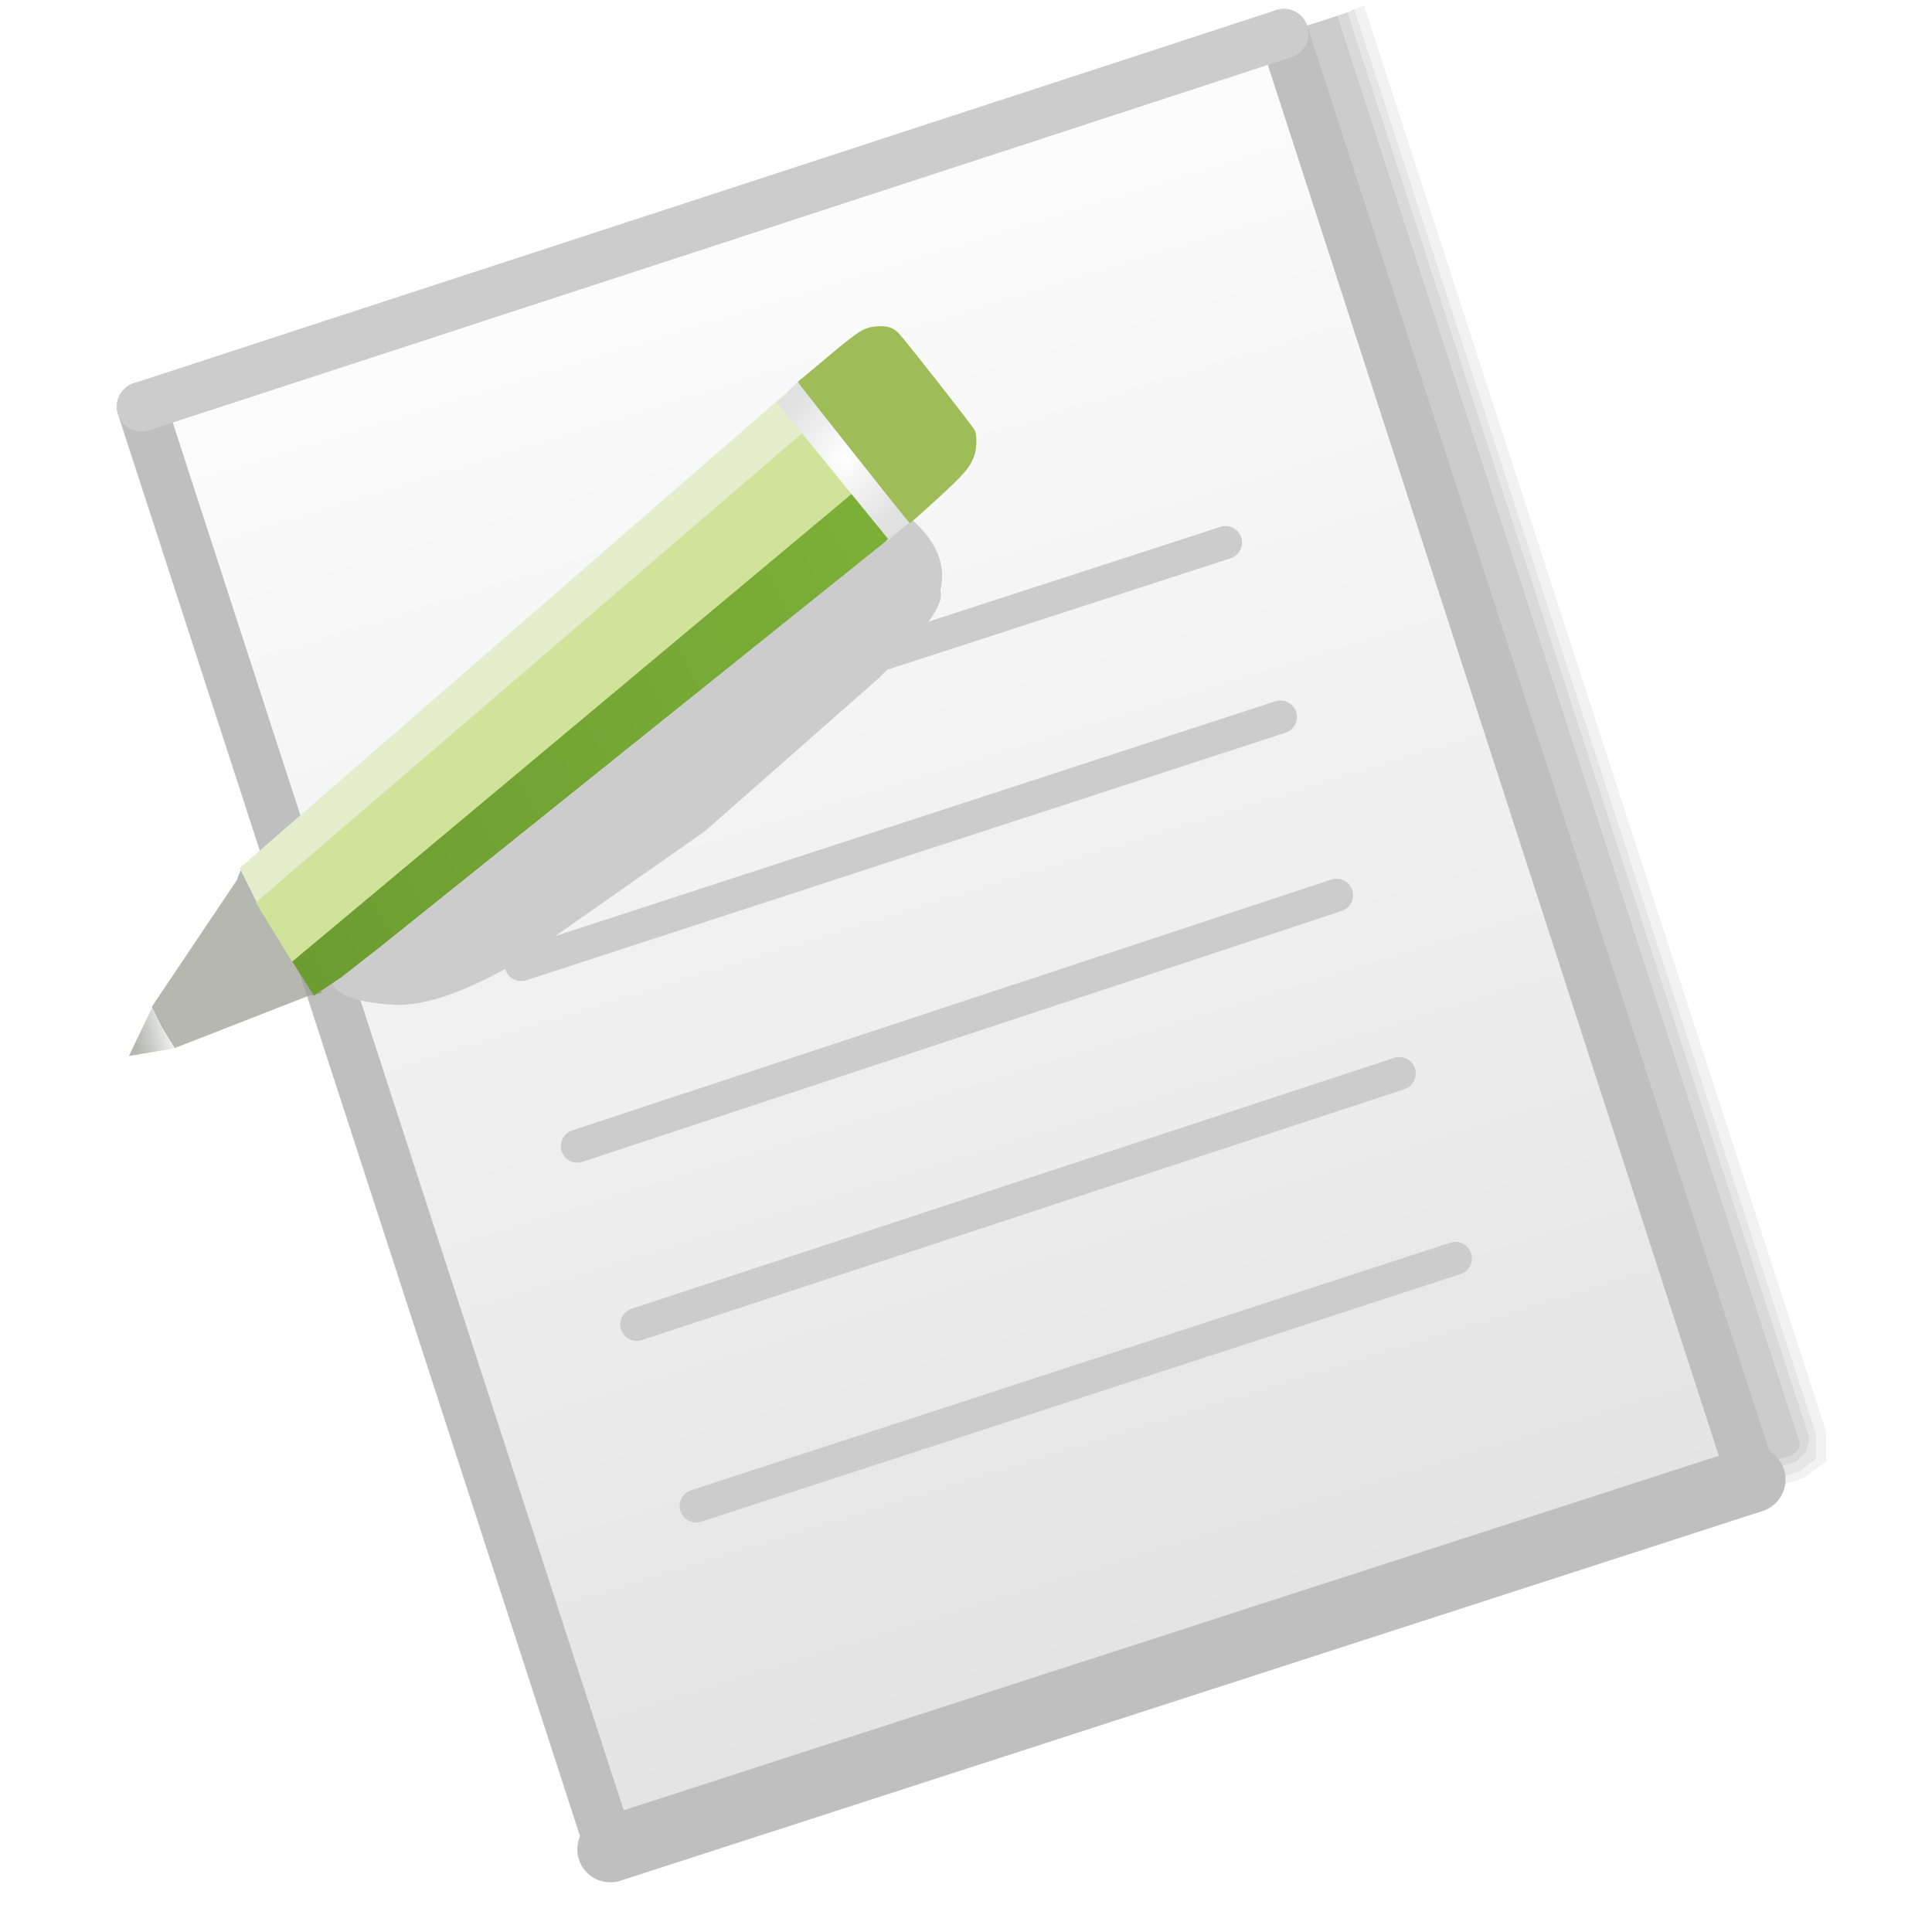
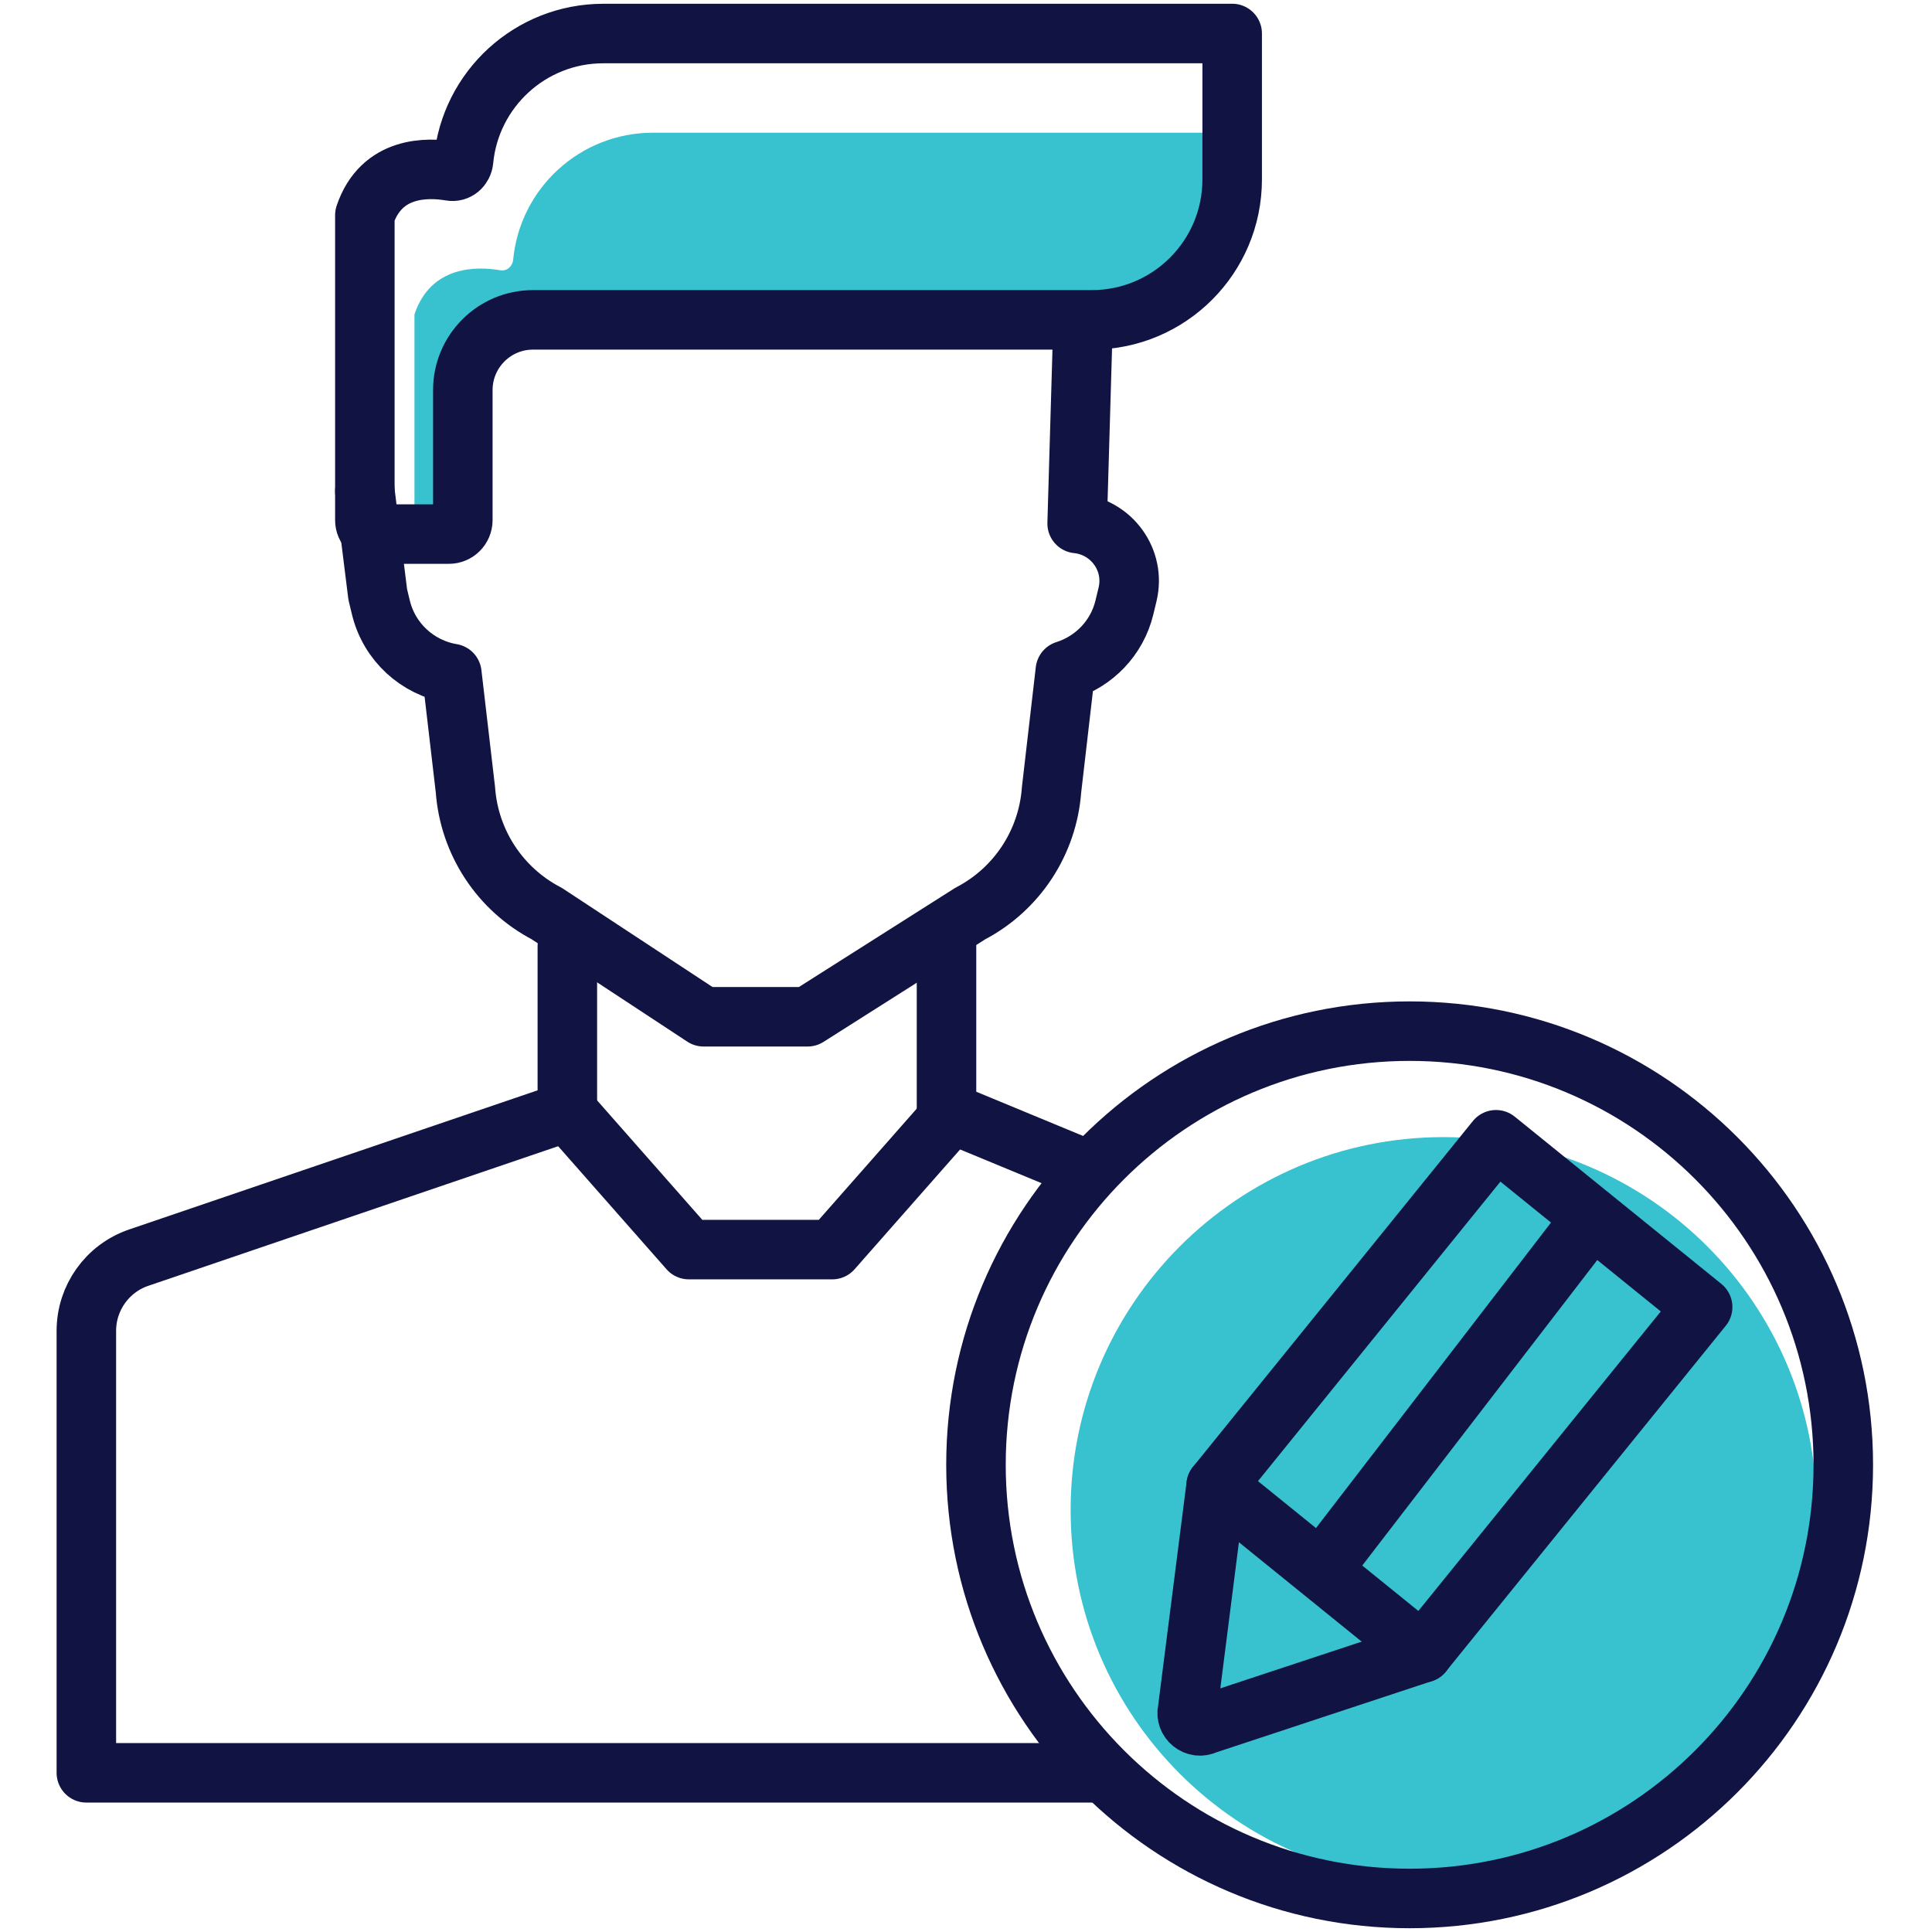
- <svg xmlns="http://www.w3.org/2000/svg" xmlns:xlink="http://www.w3.org/1999/xlink" version="1.1" width="30" height="30" id="svg2" xml:space="preserve">
-   <defs id="defs6">
-     <linearGradient spreadMethod="pad" gradientTransform="matrix(1.667686,2.207224,-2.045409,1.951261,22.82626,0.7882868)" gradientUnits="userSpaceOnUse" id="linearGradient148-5" y2="6.552" x2="15.194" y1="6.552" x1="12.438" xlink:href="#linearGradient386-0-4">
-       <stop id="stop5109" style="stop-color:#961b1e;stop-opacity:1" offset="0" />
-       <stop id="stop5107" style="stop-color:#d48d78;stop-opacity:1" offset="0.691" />
-       <stop id="stop5105" style="stop-color:#a84031;stop-opacity:1" offset="1" />
-     </linearGradient>
-     <linearGradient x1="0" y1="0" x2="1" y2="0" id="linearGradient5111" gradientUnits="userSpaceOnUse" gradientTransform="matrix(1.667686,2.207224,-2.045409,1.951261,13.10154,5.322218)" spreadMethod="pad">
-       <stop id="stop5095" style="stop-color:#a84031;stop-opacity:1" offset="0" />
-       <stop id="stop5097" style="stop-color:#d48d78;stop-opacity:1" offset="0.309" />
-       <stop id="stop5099" style="stop-color:#961b1e;stop-opacity:1" offset="1" />
-     </linearGradient>
-     <linearGradient spreadMethod="pad" gradientTransform="matrix(1.667686,2.207224,-2.045409,1.951261,13.10154,5.322218)" gradientUnits="userSpaceOnUse" id="linearGradient5101" y2="0" x2="1" y1="0" x1="0">
-       <stop offset="0" style="stop-color:#a84031;stop-opacity:1" id="stop5085" />
-       <stop offset="0.309" style="stop-color:#d48d78;stop-opacity:1" id="stop5087" />
-       <stop offset="1" style="stop-color:#961b1e;stop-opacity:1" id="stop5089" />
-     </linearGradient>
-     <linearGradient id="linearGradient4839">
-       <stop style="stop-color:#9da095;stop-opacity:1;" offset="0" id="stop4841" />
-       <stop style="stop-color:#9da095;stop-opacity:0;" offset="1" id="stop4843" />
-     </linearGradient>
-     <linearGradient spreadMethod="pad" gradientTransform="matrix(0.5720951,-0.8021747,-1.232084,-0.878638,2.682129,11.93066)" gradientUnits="userSpaceOnUse" id="linearGradient290-6" y2="0" x2="1" y1="0" x1="0">
-       <stop id="stop4821" style="stop-color:#231f20;stop-opacity:1" offset="0" />
-       <stop id="stop4819" style="stop-color:#9da095;stop-opacity:1" offset="0.35" />
-       <stop id="stop4817" style="stop-color:#808184;stop-opacity:1" offset="0.663" />
-       <stop id="stop4815" style="stop-color:#231f20;stop-opacity:1" offset="1" />
-     </linearGradient>
-     <clipPath id="clipPath20">
-       <path d="m 0,29.583 28.917,0 L 28.917,0 0,0 0,29.583 z" id="path22" />
-     </clipPath>
-     <clipPath id="clipPath28">
-       <path d="m 10.5,28.183 17.35,0 0,-27.8 -17.35,0 0,27.8 z" id="path30" />
-     </clipPath>
-     <clipPath id="clipPath44">
-       <path d="m 10.45,28.133 17.25,0 0,-27.649 -17.25,0 0,27.649 z" id="path46" />
-     </clipPath>
-     <clipPath id="clipPath60">
-       <path d="m 10.4,28.083 17.2,0 0,-27.45 -17.2,0 0,27.45 z" id="path62" />
-     </clipPath>
-     <clipPath id="clipPath76">
-       <path d="m 19.85,28.683 7.1,-21.85 -17.35,-5.6 -7.1,21.85 17.35,5.6 z" id="path78" />
-     </clipPath>
-     <linearGradient x1="0" y1="0" x2="1" y2="0" id="linearGradient84" gradientUnits="userSpaceOnUse" gradientTransform="matrix(8.750417,-26.92627,21.85102,7.100339,10.34473,28.43604)" spreadMethod="pad">
-       <stop id="stop86" style="stop-color:#ffffff;stop-opacity:1" offset="0" />
-       <stop id="stop88" style="stop-color:#e1e1e1;stop-opacity:1" offset="1" />
-     </linearGradient>
-     <clipPath id="clipPath96">
-       <path d="m 0,29.583 28.917,0 L 28.917,0 0,0 0,29.583 z" id="path98" />
-     </clipPath>
-     <clipPath id="clipPath140">
-       <path d="m 16.97,23.252 -1.022,-0.703 2.027,-2.742 1.024,0.705 c 0.378,0.259 0.517,0.691 0.313,0.967 l 0,0 -1.29,1.743 c -0.107,0.143 -0.285,0.215 -0.485,0.215 l 0,0 c -0.184,0 -0.386,-0.061 -0.567,-0.185" id="path142" />
-     </clipPath>
-     <linearGradient x1="0" y1="0" x2="1" y2="0" id="linearGradient148" gradientUnits="userSpaceOnUse" gradientTransform="matrix(1.991844,-2.792903,-2.792903,-1.991844,12.61206,22.78855)" spreadMethod="pad">
-       <stop id="stop150" style="stop-color:#a84031;stop-opacity:1" offset="0" />
-       <stop id="stop152" style="stop-color:#d48d78;stop-opacity:1" offset="0.309" />
-       <stop id="stop154" style="stop-color:#961b1e;stop-opacity:1" offset="1" />
-     </linearGradient>
-     <clipPath id="clipPath162">
-       <path d="m 13.99,21.203 2.029,-2.74 0.568,0.392 -2.026,2.739 -0.571,-0.391 z" id="path164" />
-     </clipPath>
-     <linearGradient x1="0" y1="0" x2="1" y2="0" id="linearGradient170" gradientUnits="userSpaceOnUse" gradientTransform="matrix(1.98504,-2.783363,-2.783363,-1.98504,14.29541,21.4209)" spreadMethod="pad">
-       <stop id="stop172" style="stop-color:#b4d5e5;stop-opacity:1" offset="0" />
-       <stop id="stop174" style="stop-color:#ffffff;stop-opacity:1" offset="0.285" />
-       <stop id="stop176" style="stop-color:#ffffff;stop-opacity:1" offset="0.285" />
-       <stop id="stop178" style="stop-color:#6397af;stop-opacity:1" offset="1" />
-     </linearGradient>
-     <clipPath id="clipPath186">
-       <path d="m 15.161,22.008 2.028,-2.742 0.569,0.394 -2.028,2.739 -0.569,-0.391 z" id="path188" />
-     </clipPath>
-     <linearGradient x1="0" y1="0" x2="1" y2="0" id="linearGradient194" gradientUnits="userSpaceOnUse" gradientTransform="matrix(1.98504,-2.783363,-2.783363,-1.98504,15.46777,22.22559)" spreadMethod="pad">
-       <stop id="stop196" style="stop-color:#b4d5e5;stop-opacity:1" offset="0" />
-       <stop id="stop198" style="stop-color:#ffffff;stop-opacity:1" offset="0.285" />
-       <stop id="stop200" style="stop-color:#ffffff;stop-opacity:1" offset="0.285" />
-       <stop id="stop202" style="stop-color:#6397af;stop-opacity:1" offset="1" />
-     </linearGradient>
-     <clipPath id="clipPath210">
-       <path d="m 14.561,21.594 2.026,-2.739 0.602,0.411 -2.028,2.742 -0.6,-0.414 z" id="path212" />
-     </clipPath>
-     <linearGradient x1="0" y1="0" x2="1" y2="0" id="linearGradient218" gradientUnits="userSpaceOnUse" gradientTransform="matrix(1.986174,-2.784953,-2.784953,-1.986174,18.46401,16.74695)" spreadMethod="pad">
-       <stop id="stop220" style="stop-color:#46859e;stop-opacity:1" offset="0" />
-       <stop id="stop222" style="stop-color:#ffffff;stop-opacity:1" offset="0.303" />
-       <stop id="stop224" style="stop-color:#ffffff;stop-opacity:1" offset="0.303" />
-       <stop id="stop226" style="stop-color:#3a7288;stop-opacity:1" offset="1" />
-     </linearGradient>
-     <clipPath id="clipPath234">
-       <path d="m 15.73,22.399 2.028,-2.739 0.233,0.159 -2.026,2.74 -0.235,-0.16 z" id="path236" />
-     </clipPath>
-     <linearGradient x1="0" y1="0" x2="1" y2="0" id="linearGradient242" gradientUnits="userSpaceOnUse" gradientTransform="matrix(1.982205,-2.779388,-2.779388,-1.982205,15.87012,22.49902)" spreadMethod="pad">
-       <stop id="stop244" style="stop-color:#46859e;stop-opacity:1" offset="0" />
-       <stop id="stop246" style="stop-color:#ffffff;stop-opacity:1" offset="0.303" />
-       <stop id="stop248" style="stop-color:#ffffff;stop-opacity:1" offset="0.715" />
-       <stop id="stop250" style="stop-color:#3a7288;stop-opacity:1" offset="1" />
-     </linearGradient>
-     <clipPath id="clipPath258">
-       <path d="m 13.758,21.043 2.029,-2.742 0.232,0.162 -2.029,2.74 -0.232,-0.16 z" id="path260" />
-     </clipPath>
-     <linearGradient x1="0" y1="0" x2="1" y2="0" id="linearGradient266" gradientUnits="userSpaceOnUse" gradientTransform="matrix(1.981638,-2.778593,-2.778593,-1.981638,13.89795,21.1416)" spreadMethod="pad">
-       <stop id="stop268" style="stop-color:#46859e;stop-opacity:1" offset="0" />
-       <stop id="stop270" style="stop-color:#ffffff;stop-opacity:1" offset="0.303" />
-       <stop id="stop272" style="stop-color:#ffffff;stop-opacity:1" offset="0.303" />
-       <stop id="stop274" style="stop-color:#3a7288;stop-opacity:1" offset="1" />
-     </linearGradient>
-     <clipPath id="clipPath282">
-       <path d="M 2.27,11.067 3.938,11.618 3.353,12.411 2.27,11.067 z" id="path284" />
-     </clipPath>
-     <linearGradient x1="0" y1="0" x2="1" y2="0" id="linearGradient290" gradientUnits="userSpaceOnUse" gradientTransform="matrix(0.5720951,-0.8021747,-1.232084,-0.878638,2.682129,11.93066)" spreadMethod="pad">
-       <stop id="stop292" style="stop-color:#231f20;stop-opacity:1" offset="0" />
-       <stop id="stop294" style="stop-color:#808184;stop-opacity:1" offset="0.337" />
-       <stop id="stop296" style="stop-color:#808184;stop-opacity:1" offset="0.665" />
-       <stop id="stop298" style="stop-color:#231f20;stop-opacity:1" offset="1" />
-     </linearGradient>
-     <clipPath id="clipPath306">
-       <path d="m 5.44,15.005 -2.087,-2.594 0.585,-0.793 3.231,1.071 c 0.106,0.003 0.224,0.028 0.347,0.063 l 0,0 -1.898,2.564 C 5.54,15.212 5.477,15.106 5.44,15.005" id="path308" />
-     </clipPath>
-     <linearGradient x1="0" y1="0" x2="1" y2="0" id="linearGradient314" gradientUnits="userSpaceOnUse" gradientTransform="matrix(1.323721,-2.262358,-3.353465,-2.202937,4.56543,14.06885)" spreadMethod="pad">
-       <stop id="stop316" style="stop-color:#e3d87f;stop-opacity:1" offset="0" />
-       <stop id="stop318" style="stop-color:#f3ebb7;stop-opacity:1" offset="0.382" />
-       <stop id="stop320" style="stop-color:#f3ebb7;stop-opacity:1" offset="0.382" />
-       <stop id="stop322" style="stop-color:#c2b858;stop-opacity:1" offset="0.865" />
-       <stop id="stop324" style="stop-color:#c2b858;stop-opacity:1" offset="1" />
-     </linearGradient>
-     <clipPath id="clipPath332">
-       <path d="M 5.997,15.698 C 5.845,15.577 5.719,15.447 5.618,15.316 l 0,0 1.898,-2.564 c 0.16,0.048 0.326,0.118 0.498,0.219 l 0,0 0.028,0.011 -0.002,0.002 -0.782,1.06 -0.897,1.21 -0.34,0.462 -0.005,0.006 -0.019,-0.024 z" id="path334" />
-     </clipPath>
-     <linearGradient x1="0" y1="0" x2="1" y2="0" id="linearGradient340" gradientUnits="userSpaceOnUse" gradientTransform="matrix(1.322485,-2.260245,-3.350332,-2.20088,6.242188,15.15576)" spreadMethod="pad">
-       <stop id="stop342" style="stop-color:#e3d87f;stop-opacity:1" offset="0" />
-       <stop id="stop344" style="stop-color:#f3ebb7;stop-opacity:1" offset="0.382" />
-       <stop id="stop346" style="stop-color:#f3ebb7;stop-opacity:1" offset="0.382" />
-       <stop id="stop348" style="stop-color:#c2b858;stop-opacity:1" offset="0.865" />
-       <stop id="stop350" style="stop-color:#c2b858;stop-opacity:1" offset="1" />
-     </linearGradient>
-     <clipPath id="clipPath358">
-       <path d="M 13.341,20.757 6.868,16.308 6.418,15.997 6.095,15.777 C 6.068,15.758 6.044,15.736 6.021,15.716 l 0,0 0.342,-0.462 0.399,0.276 6.924,4.757 0.401,0.275 -0.346,0.47 -0.4,-0.275 z" id="path360" />
-     </clipPath>
-     <linearGradient x1="0" y1="0" x2="1" y2="0" id="linearGradient366" gradientUnits="userSpaceOnUse" gradientTransform="matrix(7.057246,-1.181336,-1.181336,-7.057246,6.525879,18.73242)" spreadMethod="pad">
-       <stop id="stop368" style="stop-color:#7caf37;stop-opacity:1" offset="0" />
-       <stop id="stop370" style="stop-color:#a8c934;stop-opacity:1" offset="1" />
-     </linearGradient>
-     <clipPath id="clipPath378">
-       <path d="M 14.578,19.079 7.659,14.322 7.258,14.044 8.04,12.988 c 0.028,0.015 0.056,0.029 0.083,0.048 l 0,0 0.323,0.221 0.45,0.311 6.472,4.446 0.402,0.277 -0.789,1.064 -0.403,-0.276 z" id="path380" />
-     </clipPath>
-     <linearGradient x1="0" y1="0" x2="1" y2="0" id="linearGradient386" gradientUnits="userSpaceOnUse" gradientTransform="matrix(-9.608313,-6.326393,-6.326393,9.608313,16.88574,19.70703)" spreadMethod="pad">
-       <stop id="stop388" style="stop-color:#7fb439;stop-opacity:1" offset="0" />
-       <stop id="stop390" style="stop-color:#6c9c31;stop-opacity:1" offset="1" />
-     </linearGradient>
-     <clipPath id="clipPath398">
-       <path d="M 13.686,20.287 6.762,15.53 6.363,15.254 l 0.895,-1.21 0.401,0.278 6.919,4.757 0.403,0.276 -0.894,1.207 -0.401,-0.275 z" id="path400" />
-     </clipPath>
-     <linearGradient x1="0" y1="0" x2="1" y2="0" id="linearGradient406" gradientUnits="userSpaceOnUse" gradientTransform="matrix(-9.081083,-6.18965,-6.18965,9.081083,14.99609,20.25)" spreadMethod="pad">
-       <stop id="stop408" style="stop-color:#c9da2a;stop-opacity:1" offset="0" />
-       <stop id="stop410" style="stop-color:#8bc53f;stop-opacity:1" offset="1" />
-     </linearGradient>
-     <linearGradient xlink:href="#linearGradient290" id="linearGradient4347" x1="3.353" y1="13.467" x2="7.516" y2="13.467" gradientUnits="userSpaceOnUse" />
-     <linearGradient xlink:href="#linearGradient290" id="linearGradient4351" gradientUnits="userSpaceOnUse" x1="3.353" y1="13.467" x2="7.516" y2="13.467" />
-     <linearGradient xlink:href="#linearGradient290" id="linearGradient4353" gradientUnits="userSpaceOnUse" x1="3.353" y1="13.467" x2="7.516" y2="13.467" />
-     <clipPath id="clipPath306-9">
-       <path d="m 5.44,15.005 -2.087,-2.594 0.585,-0.793 3.231,1.071 c 0.106,0.003 0.224,0.028 0.347,0.063 l 0,0 -1.898,2.564 C 5.54,15.212 5.477,15.106 5.44,15.005" id="path308-8" />
-     </clipPath>
-     <linearGradient x1="0.076" y1="-0.035" x2="1" y2="0" id="linearGradient314-3" gradientUnits="userSpaceOnUse" gradientTransform="matrix(1.323721,-2.262358,-3.353465,-2.202937,4.56543,14.06885)" spreadMethod="pad">
-       <stop id="stop316-6" style="stop-color:#e3d87f;stop-opacity:1" offset="0" />
-       <stop id="stop318-2" style="stop-color:#f3ebb7;stop-opacity:1" offset="0.382" />
-       <stop id="stop320-6" style="stop-color:#f3ebb7;stop-opacity:1" offset="0.382" />
-       <stop id="stop322-5" style="stop-color:#c2b858;stop-opacity:1" offset="0.865" />
-       <stop id="stop324-7" style="stop-color:#c2b858;stop-opacity:1" offset="1" />
-     </linearGradient>
-     <clipPath id="clipPath378-0">
-       <path d="M 14.578,19.079 7.659,14.322 7.258,14.044 8.04,12.988 c 0.028,0.015 0.056,0.029 0.083,0.048 l 0,0 0.323,0.221 0.45,0.311 6.472,4.446 0.402,0.277 -0.789,1.064 -0.403,-0.276 z" id="path380-1" />
-     </clipPath>
-     <linearGradient x1="0" y1="0" x2="1" y2="0" id="linearGradient386-0" gradientUnits="userSpaceOnUse" gradientTransform="matrix(-9.608313,-6.326393,-6.326393,9.608313,16.88574,19.70703)" spreadMethod="pad">
-       <stop id="stop388-9" style="stop-color:#7fb439;stop-opacity:1" offset="0" />
-       <stop id="stop390-7" style="stop-color:#6c9c31;stop-opacity:1" offset="1" />
-     </linearGradient>
-     <clipPath id="clipPath210-2">
-       <path d="m 14.561,21.594 2.026,-2.739 0.602,0.411 -2.028,2.742 -0.6,-0.414 z" id="path212-2" />
-     </clipPath>
-     <clipPath id="clipPath234-0">
-       <path d="m 15.73,22.399 2.028,-2.739 0.233,0.159 -2.026,2.74 -0.235,-0.16 z" id="path236-5" />
-     </clipPath>
-     <clipPath id="clipPath186-8">
-       <path d="m 15.161,22.008 2.028,-2.742 0.569,0.394 -2.028,2.739 -0.569,-0.391 z" id="path188-0" />
-     </clipPath>
-     <clipPath id="clipPath162-5">
-       <path d="m 13.99,21.203 2.029,-2.74 0.568,0.392 -2.026,2.739 -0.571,-0.391 z" id="path164-8" />
-     </clipPath>
-     <clipPath id="clipPath378-0-9">
-       <path d="M 14.578,19.079 7.659,14.322 7.258,14.044 8.04,12.988 c 0.028,0.015 0.056,0.029 0.083,0.048 l 0,0 0.323,0.221 0.45,0.311 6.472,4.446 0.402,0.277 -0.789,1.064 -0.403,-0.276 z" id="path380-1-5" />
-     </clipPath>
-     <linearGradient x1="0" y1="0" x2="1" y2="0" id="linearGradient386-0-4" gradientUnits="userSpaceOnUse" gradientTransform="matrix(-9.608313,-6.326393,-6.326393,9.608313,16.88574,19.70703)" spreadMethod="pad">
-       <stop id="stop388-9-8" style="stop-color:#7fb439;stop-opacity:1" offset="0" />
-       <stop id="stop390-7-7" style="stop-color:#6c9c31;stop-opacity:1" offset="1" />
-     </linearGradient>
-     <clipPath id="clipPath306-9-6">
-       <path d="m 5.44,15.005 -2.087,-2.594 0.585,-0.793 3.231,1.071 c 0.106,0.003 0.224,0.028 0.347,0.063 l 0,0 -1.898,2.564 C 5.54,15.212 5.477,15.106 5.44,15.005" id="path308-8-0" />
-     </clipPath>
-     <linearGradient x1="0" y1="0" x2="1" y2="0" id="linearGradient4823" gradientUnits="userSpaceOnUse" gradientTransform="matrix(0.5720951,-0.8021747,-1.232084,-0.878638,2.682129,11.93066)" spreadMethod="pad">
-       <stop id="stop292-0" style="stop-color:#231f20;stop-opacity:1" offset="0" />
-       <stop id="stop294-6" style="stop-color:#808184;stop-opacity:1" offset="0.337" />
-       <stop id="stop296-2" style="stop-color:#808184;stop-opacity:1" offset="0.665" />
-       <stop id="stop298-3" style="stop-color:#231f20;stop-opacity:1" offset="1" />
-     </linearGradient>
-     <clipPath id="clipPath282-6">
-       <path d="M 2.27,11.067 3.938,11.618 3.353,12.411 2.27,11.067 Z" id="path284-9" />
-     </clipPath>
-     <linearGradient xlink:href="#linearGradient4839" id="linearGradient4845" x1="2.033" y1="16.057" x2="2.667" y2="15.902" gradientUnits="userSpaceOnUse" gradientTransform="matrix(1.066667,0,0,1.058823,-0.1355288,-0.9666111)" />
-     <clipPath id="clipPath162-5-6">
-       <path d="m 13.99,21.203 2.029,-2.74 0.568,0.392 -2.026,2.739 -0.571,-0.391 z" id="path164-8-0" />
-     </clipPath>
-     <linearGradient x1="0" y1="0" x2="1" y2="0" id="linearGradient170-0" gradientUnits="userSpaceOnUse" gradientTransform="matrix(1.98504,-2.783363,-2.783363,-1.98504,14.29541,21.4209)" spreadMethod="pad">
-       <stop id="stop172-3" style="stop-color:#b4d5e5;stop-opacity:1" offset="0" />
-       <stop id="stop174-5" style="stop-color:#ffffff;stop-opacity:1" offset="0.285" />
-       <stop id="stop176-9" style="stop-color:#ffffff;stop-opacity:1" offset="0.285" />
-       <stop id="stop178-0" style="stop-color:#6397af;stop-opacity:1" offset="1" />
-     </linearGradient>
-     <clipPath id="clipPath210-2-1">
-       <path d="m 14.561,21.594 2.026,-2.739 0.602,0.411 -2.028,2.742 -0.6,-0.414 z" id="path212-2-9" />
-     </clipPath>
-     <radialGradient xlink:href="#linearGradient84" id="radialGradient4974" cx="15.098" cy="20.257" fx="15.098" fy="20.257" r="1.017" gradientTransform="matrix(1,0,0,1.21018,0,-4.257632)" gradientUnits="userSpaceOnUse" />
-     <linearGradient x1="0" y1="0" x2="1" y2="0" id="linearGradient5091" gradientUnits="userSpaceOnUse" gradientTransform="matrix(1.667686,2.207224,-2.045409,1.951261,13.10154,5.322218)" spreadMethod="pad">
-       <stop id="stop150-9" style="stop-color:#a84031;stop-opacity:1" offset="0" />
-       <stop id="stop152-6" style="stop-color:#d48d78;stop-opacity:1" offset="0.309" />
-       <stop id="stop154-5" style="stop-color:#961b1e;stop-opacity:1" offset="1" />
-     </linearGradient>
-     <linearGradient xlink:href="#linearGradient84" id="linearGradient5073" gradientUnits="userSpaceOnUse" gradientTransform="matrix(8.750417,-26.92627,21.85102,7.100339,10.34473,28.43604)" spreadMethod="pad" x1="0" y1="0" x2="1" y2="0" />
-     <radialGradient xlink:href="#linearGradient84" id="radialGradient5162" gradientUnits="userSpaceOnUse" gradientTransform="matrix(1,0,0,1.21018,0,-4.257632)" cx="15.098" cy="20.257" fx="15.098" fy="20.257" r="1.017" />
-     <radialGradient xlink:href="#linearGradient84" id="radialGradient5164" gradientUnits="userSpaceOnUse" gradientTransform="matrix(1,0,0,1.21018,0,-4.257632)" cx="15.098" cy="20.257" fx="15.098" fy="20.257" r="1.017" />
-     <radialGradient xlink:href="#linearGradient84" id="radialGradient5166" gradientUnits="userSpaceOnUse" gradientTransform="matrix(1,0,0,1.21018,0,-4.257632)" cx="15.098" cy="20.257" fx="15.098" fy="20.257" r="1.017" />
-     <radialGradient xlink:href="#linearGradient84" id="radialGradient5168" gradientUnits="userSpaceOnUse" gradientTransform="matrix(1,0,0,1.21018,0,-4.257632)" cx="15.098" cy="20.257" fx="15.098" fy="20.257" r="1.017" />
-     <radialGradient xlink:href="#linearGradient84" id="radialGradient5170" gradientUnits="userSpaceOnUse" gradientTransform="matrix(1,0,0,1.21018,0,-4.257632)" cx="15.098" cy="20.257" fx="15.098" fy="20.257" r="1.017" />
-   </defs>
-   <g transform="matrix(1.25,0,0,-1.25,-0.1281676,30.01602)" id="g10">
-     <g transform="matrix(0.8201453,0,0,0.8201453,2.695137,19.26643)" id="g12">
-       <path d="m 0,0 7.05,-21.749 16.949,5.499 0.101,0.1 0,0.1 -7,21.6 L 0,0 Z" id="path14" style="fill:#cccccc;fill-opacity:1;fill-rule:nonzero;stroke:none" />
-     </g>
-     <g transform="matrix(0.8201453,0,0,0.8201453,-0.05218539,0.8271839)" id="g16">
-       <g clip-path="url(#clipPath20)" id="g18">
-         <g id="g24">
-           <g id="g26" />
-           <g id="g32">
-             <g clip-path="url(#clipPath28)" id="g34" style="opacity:0.247">
-               <g transform="translate(20.7002,28.1328)" id="g36">
-                 <path d="m 0,0 0.15,0.05 6.999,-21.6 0,-0.45 -0.349,-0.25 -16.95,-5.5 -0.05,0.101 16.95,5.499 0.25,0.2 0,0.35 L 0,0 Z" id="path38" style="fill:#cccccc;fill-opacity:1;fill-rule:nonzero;stroke:none" />
-               </g>
-             </g>
-           </g>
-         </g>
-         <g id="g40">
-           <g id="g42" />
-           <g id="g48">
-             <g clip-path="url(#clipPath44)" id="g50" style="opacity:0.498">
-               <g transform="translate(20.7002,28.1328)" id="g52">
-                 <path d="m 0,0 7,-21.6 0,-0.35 -0.25,-0.2 -16.95,-5.499 -0.05,0.149 16.95,5.5 0.15,0.15 0.049,0.2 L -0.1,-0.05 0,0 Z" id="path54" style="fill:#cccccc;fill-opacity:1;fill-rule:nonzero;stroke:none" />
-               </g>
-             </g>
-           </g>
-         </g>
-         <g id="g56">
-           <g id="g58" />
-           <g id="g64">
-             <g clip-path="url(#clipPath60)" id="g66" style="opacity:0.749">
-               <g transform="translate(20.4502,28.0332)" id="g68">
-                 <path d="M 0,0 0.15,0.05 7.149,-21.55 7.1,-21.75 6.95,-21.9 -10,-27.4 -10.05,-27.3 6.899,-21.8 7,-21.7 7,-21.6 0,0 Z" id="path70" style="fill:#cccccc;fill-opacity:1;fill-rule:nonzero;stroke:none" />
-               </g>
-             </g>
-           </g>
-         </g>
-       </g>
-     </g>
-     <g transform="matrix(0.8201453,0,0,0.8201453,-0.1538803,0.1661669)" id="g72">
-       <g clip-path="url(#clipPath76)" id="g74">
-         <g id="g80">
-           <g id="g82">
-             <path d="m 19.85,28.683 7.1,-21.85 -17.35,-5.6 -7.1,21.85 17.35,5.6 z" id="path90" style="fill:url(#linearGradient5073);stroke:none" />
-           </g>
-         </g>
-       </g>
-     </g>
-     <g transform="matrix(0.8201453,0,0,0.8201453,-0.2301515,-0.0117992)" id="g92">
-       <g clip-path="url(#clipPath96)" id="g94">
-         <g transform="translate(4.6079,12.4346)" id="g100" />
-         <g transform="translate(9.6499,1.2832)" id="g104">
-           <path d="M 0,0 -7.1,21.85 M 10.2,27.5 17.3,5.6" id="path106" style="fill:none;stroke:#bfbfbf;stroke-width:0.75;stroke-linecap:round;stroke-linejoin:round;stroke-miterlimit:4;stroke-dasharray:none;stroke-opacity:1" />
-         </g>
-         <g transform="translate(7.418789,15.37464)" id="g108">
-           <path d="m 0,1.951 11.55,3.75" id="path110" style="fill:none;stroke:#cccccc;stroke-width:0.5;stroke-linecap:round;stroke-linejoin:round;stroke-miterlimit:4;stroke-dasharray:none;stroke-opacity:1" />
-         </g>
-         <g transform="translate(26.9502,6.8828)" id="g112">
-           <path d="M 0,0 -17.3,-5.6" id="path114" style="fill:none;stroke:#bfbfbf;stroke-width:1;stroke-linecap:round;stroke-linejoin:round;stroke-miterlimit:4;stroke-dasharray:none;stroke-opacity:1" />
-         </g>
-         <g transform="translate(2.5498,23.1328)" id="g116">
-           <path d="M 0,0 17.3,5.65" id="path118" style="fill:none;stroke:#cccccc;stroke-width:0.75;stroke-linecap:round;stroke-linejoin:round;stroke-miterlimit:4;stroke-dasharray:none;stroke-opacity:1" />
-         </g>
-         <g transform="translate(8.2998,14.6831)" id="g120">
-           <path d="M 0,0 11.5,3.75" id="path122" style="fill:none;stroke:#cccccc;stroke-width:0.5;stroke-linecap:round;stroke-linejoin:round;stroke-miterlimit:4;stroke-dasharray:none;stroke-opacity:1" />
-         </g>
-         <g transform="translate(9.1499,11.9331)" id="g124">
-           <path d="M 0,0 11.5,3.8" id="path126" style="fill:none;stroke:#cccccc;stroke-width:0.5;stroke-linecap:round;stroke-linejoin:round;stroke-miterlimit:4;stroke-dasharray:none;stroke-opacity:1" />
-         </g>
-         <g transform="translate(10.0498,9.2329)" id="g128">
-           <path d="M 0,0 11.55,3.8" id="path130" style="fill:none;stroke:#cccccc;stroke-width:0.5;stroke-linecap:round;stroke-linejoin:round;stroke-miterlimit:4;stroke-dasharray:none;stroke-opacity:1" />
-         </g>
-         <g transform="translate(10.9502,6.4829)" id="g132">
-           <path d="M 0,0 11.5,3.75" id="path134" style="fill:none;stroke:#cccccc;stroke-width:0.5;stroke-linecap:round;stroke-linejoin:round;stroke-miterlimit:4;stroke-dasharray:none;stroke-opacity:1" />
-         </g>
-       </g>
-     </g>
-     <g transform="matrix(0.7415119,0,0,0.8343737,0.7110583,0.8496456)" id="g136">
-       <g clip-path="url(#clipPath140)" id="g138">
-         <g id="g144">
-           <g id="g146" />
-         </g>
-       </g>
-     </g>
-     <g transform="matrix(0.6437988,0,0,0.7600366,0.7081819,1.368567)" id="g302">
-       <g clip-path="url(#clipPath306)" id="g304" style="fill:url(#linearGradient4347);fill-opacity:1" transform="translate(2.112725,-2.341546)">
-         <g id="g310" style="fill:url(#linearGradient4353);fill-opacity:1">
-           <g id="g312" style="fill:url(#linearGradient4351);fill-opacity:1" />
-         </g>
+ <svg xmlns="http://www.w3.org/2000/svg" xml:space="preserve" style="enable-background:new 0 0 512 512;" viewBox="0 0 512 512" y="0px" x="0px" id="Layer_1" version="1.1">
+   <defs id="defs41">
+ 	
+ 	
+ </defs>
+   <style id="style10" type="text/css">
+ 	.st0{opacity:0.6;fill:#38C1CE;}
+ 	.st1{fill:none;stroke:#111342;stroke-width:14.36;stroke-linecap:round;stroke-linejoin:round;stroke-miterlimit:10;}
+ 	.st2{fill:#38C1CE;}
+ </style>
+   <g transform="matrix(1.098286,0,0,1.098286,-45.49379,-24.744)" id="g35">
+     <path id="XMLID_51_" class="st1" d="m 178.32,250.87 v 39.89 L 74.9,325.99 c -7.56,2.57 -12.64,9.68 -12.64,17.66 V 450.3 h 242.93" />
+     <polyline class="st1" points="269.81,250.87 269.81,290.76 303.23,304.59   " id="polyline15" />
+     <path id="XMLID_48_" class="st1" d="m 302.68,102.81 -1.35,46.04 c 8.3,0.86 14.17,8.8 12.16,17.12 l -0.76,3.15 c -1.78,7.36 -7.3,13 -14.24,15.19 l -3.34,28.83 c -0.93,12.66 -8.34,23.95 -19.6,29.82 l -39.27,24.91 H 211.2 l -37.87,-24.91 c -11.26,-5.87 -18.67,-17.16 -19.6,-29.82 l -3.28,-28.1 c -8.27,-1.38 -15.09,-7.56 -17.12,-15.92 l -0.76,-3.15 -3.11,-24.97" />
+     <polyline id="XMLID_47_" class="st1" points="178.32,290.76 207.64,324.05 242.24,324.05 271.56,290.76   " />
+     <path class="st2" d="m 338.74,54.55 v 11.27 c 0,18.72 -15.17,33.89 -33.89,33.89 H 170.04 c -9.36,0 -16.94,7.59 -16.94,16.94 v 31.38 c 0,1.87 -1.51,3.37 -3.37,3.37 h -8.3 V 98.39 c 4,-11.94 15.25,-11.58 20.68,-10.65 1.6,0.29 2.97,-0.91 3.14,-2.56 1.63,-17.18 16.11,-30.63 33.72,-30.63 z" id="path19" />
+     <path class="st1" d="m 338.74,30.61 v 35.21 c 0,18.72 -15.17,33.89 -33.89,33.89 H 170.04 c -9.36,0 -16.94,7.59 -16.94,16.94 v 31.38 c 0,1.87 -1.51,3.37 -3.37,3.37 h -16.87 c -1.87,0 -3.4,-1.51 -3.4,-3.37 V 74.46 c 4,-11.94 15.25,-11.58 20.68,-10.65 1.6,0.29 2.97,-0.91 3.14,-2.56 1.63,-17.18 16.11,-30.63 33.72,-30.63 h 151.74 z" id="path21" />
+     <g id="g33">
+       <circle class="st2" cx="389.75" cy="386.9" r="89.99" id="circle23" />
+       <circle class="st1" cx="381.56" cy="375.98" r="104.64" id="circle25" />
+       <g id="g31">
+         <path id="XMLID_55_" class="st1" d="m 402.4,297.55 -67.53,83.43 -6.89,54.14 c -0.65,2.56 2,4.7 4.36,3.53 l 52.39,-17.31 67.53,-83.43 z" />
+         <line id="XMLID_290_" class="st1" x1="384.74" y1="421.35" x2="334.87" y2="380.98" />
+         <line class="st1" x1="422.09" y1="320.96" x2="361.81" y2="399.32" id="line29" />
      </g>
    </g>
  </g>
-   <g id="layer1">
-     <g transform="matrix(0.6189031,0,0,-0.7592346,6.069677,14.11164)" id="g100-7">
-       <path d="M 0,0 12.746,8.171 C 13.618,7.657 13.965,7.1 13.783,6.5 13.911,6.264 13.403,5.673 12.256,4.727 L 7.878,1.587 3.284,-1.038 C 1.915,-1.695 0.835,-2.004 0.047,-1.962 -2.01,-1.858 -2.026,-1.205 0,0" id="path102" style="fill:#cccccc;fill-opacity:1;fill-rule:nonzero;stroke:none" />
-     </g>
-   </g>
-   <g id="layer2">
-     <g transform="matrix(1.170999,0.0101147,0,-1.135407,-1.621551,29.3925)" id="g302-1" style="opacity:1">
-       <g clip-path="url(#clipPath306-9-6)" id="g304-0" transform="matrix(0.5460224,0,0,0.6785252,1.552669,3.704411)">
-         <g id="g310-9">
-           <g id="g312-2">
-             <path d="M 5.44,15.005 2.866,13.308 C 3.154,12.834 5.008,9.746 4.224,10.98 L 7.169,12.689 c 0.106,0.003 0.224,0.028 0.347,0.063 l 0,0 -1.947,2.706 C 5.491,15.354 5.477,15.106 5.44,15.005" id="path326" style="opacity:0.5;fill:#9da095;fill-opacity:1;stroke:none" />
-           </g>
-         </g>
-       </g>
-     </g>
-     <g transform="matrix(1.193558,0,0,-1.466267,-4.629943,34.84932)" id="g374">
-       <g clip-path="url(#clipPath378-0-9)" id="g376">
-         <g id="g382">
-           <g id="g384">
-             <path d="M 14.578,19.079 7.659,14.322 7.35,14.097 C 7.527,13.77 7.727,13.528 7.963,13.225 l 0.352,0.192 0.489,0.311 L 15.368,18.014 l 0.193,0.085 -0.972,1.128 z" id="path392" style="fill:url(#linearGradient386-0-4);stroke:none" />
-           </g>
-         </g>
-       </g>
-     </g>
-     <path style="fill:#e4eecc;fill-opacity:1;fill-rule:evenodd;stroke:none;stroke-width:0.8px;stroke-linecap:butt;stroke-linejoin:miter;stroke-opacity:1" d="m 3.722,13.481 8.484,-7.375 0.641,0.5 -8.859,7.406 z" id="path4514" />
-     <path style="fill:#d1e39a;fill-opacity:1;fill-rule:evenodd;stroke:none;stroke-width:1px;stroke-linecap:butt;stroke-linejoin:miter;stroke-opacity:1" d="m 3.972,14.013 8.641,-7.422 0.469,0.453 0.312,0.484 -8.859,7.406 z" id="path4519" />
-     <path style="fill:url(#linearGradient4845);fill-opacity:1;fill-rule:evenodd;stroke:none;stroke-width:1px;stroke-linecap:butt;stroke-linejoin:miter;stroke-opacity:1;opacity:0.514" d="m 2.367,15.637 -0.365,0.76 0.719,-0.121 z" id="path4837" />
-     <g transform="matrix(1.025182,0,0,-1.025182,-2.376615,27.90785)" id="g158" style="fill:url(#radialGradient4974)">
-       <g clip-path="url(#clipPath162-5-6)" id="g160" style="fill:url(#radialGradient4974)">
-         <g id="g166" style="fill:url(#radialGradient4974)">
-           <g id="g168" style="fill:url(#radialGradient4974)">
-             <path d="m 14.081,21.127 1.678,-2.1 0.355,0.301 -1.66,2.16 z" id="path180" style="fill:url(#radialGradient4974);stroke:none" />
-           </g>
-         </g>
-       </g>
-     </g>
-     <g transform="matrix(1.025182,0,0,-1.025182,-2.501322,27.98506)" id="g206">
-       <g clip-path="url(#clipPath210-2-1)" id="g208">
-         <g id="g214">
-           <g id="g216">
-             <path d="m 18.066,16.336 1.752,-2.053 0.541,0.533 -1.616,2.117 z" id="path228" style="fill:url(#linearGradient218);stroke:none" />
-           </g>
-         </g>
-       </g>
-     </g>
-     <g id="g5017" transform="matrix(1.025182,0,0,-1.025182,8.460225,26.27943)">
-       <g id="g5019" clip-path="url(#clipPath234-0)">
-         <g id="g5021">
-           <g id="g5023" />
-         </g>
-       </g>
-     </g>
-     <g style="opacity:1" id="g5027" transform="matrix(1.170999,0.0101147,0,-1.135407,-1.621551,29.3925)">
-       <g transform="matrix(0.5460224,0,0,0.6785252,1.552669,3.704411)" id="g5029" clip-path="url(#clipPath306-9-6)">
-         <g id="g5031">
-           <g id="g5033">
-             <path style="opacity:0.5;fill:#9da095;fill-opacity:1;stroke:none" id="path5035" d="M 5.44,15.005 2.866,13.308 C 3.154,12.834 5.008,9.746 4.224,10.98 L 7.169,12.689 c 0.106,0.003 0.224,0.028 0.347,0.063 l 0,0 -1.947,2.706 C 5.491,15.354 5.477,15.106 5.44,15.005" />
-           </g>
-         </g>
-       </g>
-     </g>
-     <g id="g5037" transform="matrix(1.193558,0,0,-1.466267,-4.629943,34.84932)">
-       <g id="g5039" clip-path="url(#clipPath378-0-9)">
-         <g id="g5041">
-           <g id="g5043">
-             <path style="fill:url(#linearGradient386-0-4);stroke:none" id="path5045" d="M 14.578,19.079 7.659,14.322 7.35,14.097 C 7.527,13.77 7.727,13.528 7.963,13.225 l 0.352,0.192 0.489,0.311 L 15.368,18.014 l 0.193,0.085 -0.972,1.128 z" />
-           </g>
-         </g>
-       </g>
-     </g>
-     <path id="path5047" d="m 3.722,13.481 8.484,-7.375 0.641,0.5 -8.859,7.406 z" style="fill:#e4eecc;fill-opacity:1;fill-rule:evenodd;stroke:none;stroke-width:0.8px;stroke-linecap:butt;stroke-linejoin:miter;stroke-opacity:1" />
-     <path id="path5049" d="m 3.972,14.013 8.641,-7.422 0.469,0.453 0.312,0.484 -8.859,7.406 z" style="fill:#d1e39a;fill-opacity:1;fill-rule:evenodd;stroke:none;stroke-width:1px;stroke-linecap:butt;stroke-linejoin:miter;stroke-opacity:1" />
-     <path id="path5051" d="m 2.367,15.637 -0.365,0.76 0.719,-0.121 z" style="fill:url(#linearGradient4845);fill-opacity:1;fill-rule:evenodd;stroke:none;stroke-width:1px;stroke-linecap:butt;stroke-linejoin:miter;stroke-opacity:1;opacity:0.514" />
-     <g style="fill:url(#radialGradient5170)" id="g5053" transform="matrix(1.032867,0,0,-1.012317,-2.484837,27.63183)">
-       <g style="fill:url(#radialGradient5168)" id="g5055" clip-path="url(#clipPath162-5-6)">
-         <g style="fill:url(#radialGradient5166)" id="g5057">
-           <g style="fill:url(#radialGradient5164)" id="g5059">
-             <path style="fill:url(#radialGradient5162);stroke:none" id="path5061" d="m 14.081,21.127 1.678,-2.1 0.355,0.301 -1.566,2.129 z" />
-           </g>
-         </g>
-       </g>
-     </g>
-     <g id="g5063" transform="matrix(1.025182,0,0,-1.025182,-2.501322,27.98506)">
-       <g id="g5065" clip-path="url(#clipPath210-2-1)">
-         <g id="g5067">
-           <g id="g5069">
-             <path style="fill:url(#linearGradient218);stroke:none" id="path5071" d="m 18.066,16.336 1.752,-2.053 0.541,0.533 -1.616,2.117 z" />
-           </g>
-         </g>
-       </g>
-     </g>
-   </g>
-   <path style="opacity:1;fill:#9ebc58;fill-opacity:1;stroke:none" d="M 13.736,7.641 C 13.527,7.377 13.137,6.884 12.869,6.547 12.602,6.21 12.386,5.932 12.389,5.93 c 0.003,-0.003 0.206,-0.173 0.452,-0.379 0.513,-0.43 0.581,-0.472 0.787,-0.484 0.155,-0.009 0.241,0.019 0.325,0.106 0.103,0.106 1.157,1.45 1.183,1.509 0.039,0.086 0.032,0.293 -0.012,0.408 -0.069,0.177 -0.149,0.27 -0.572,0.658 -0.224,0.206 -0.414,0.374 -0.422,0.374 -0.008,0 -0.185,-0.217 -0.395,-0.482 z" id="path5122" />
</svg>
